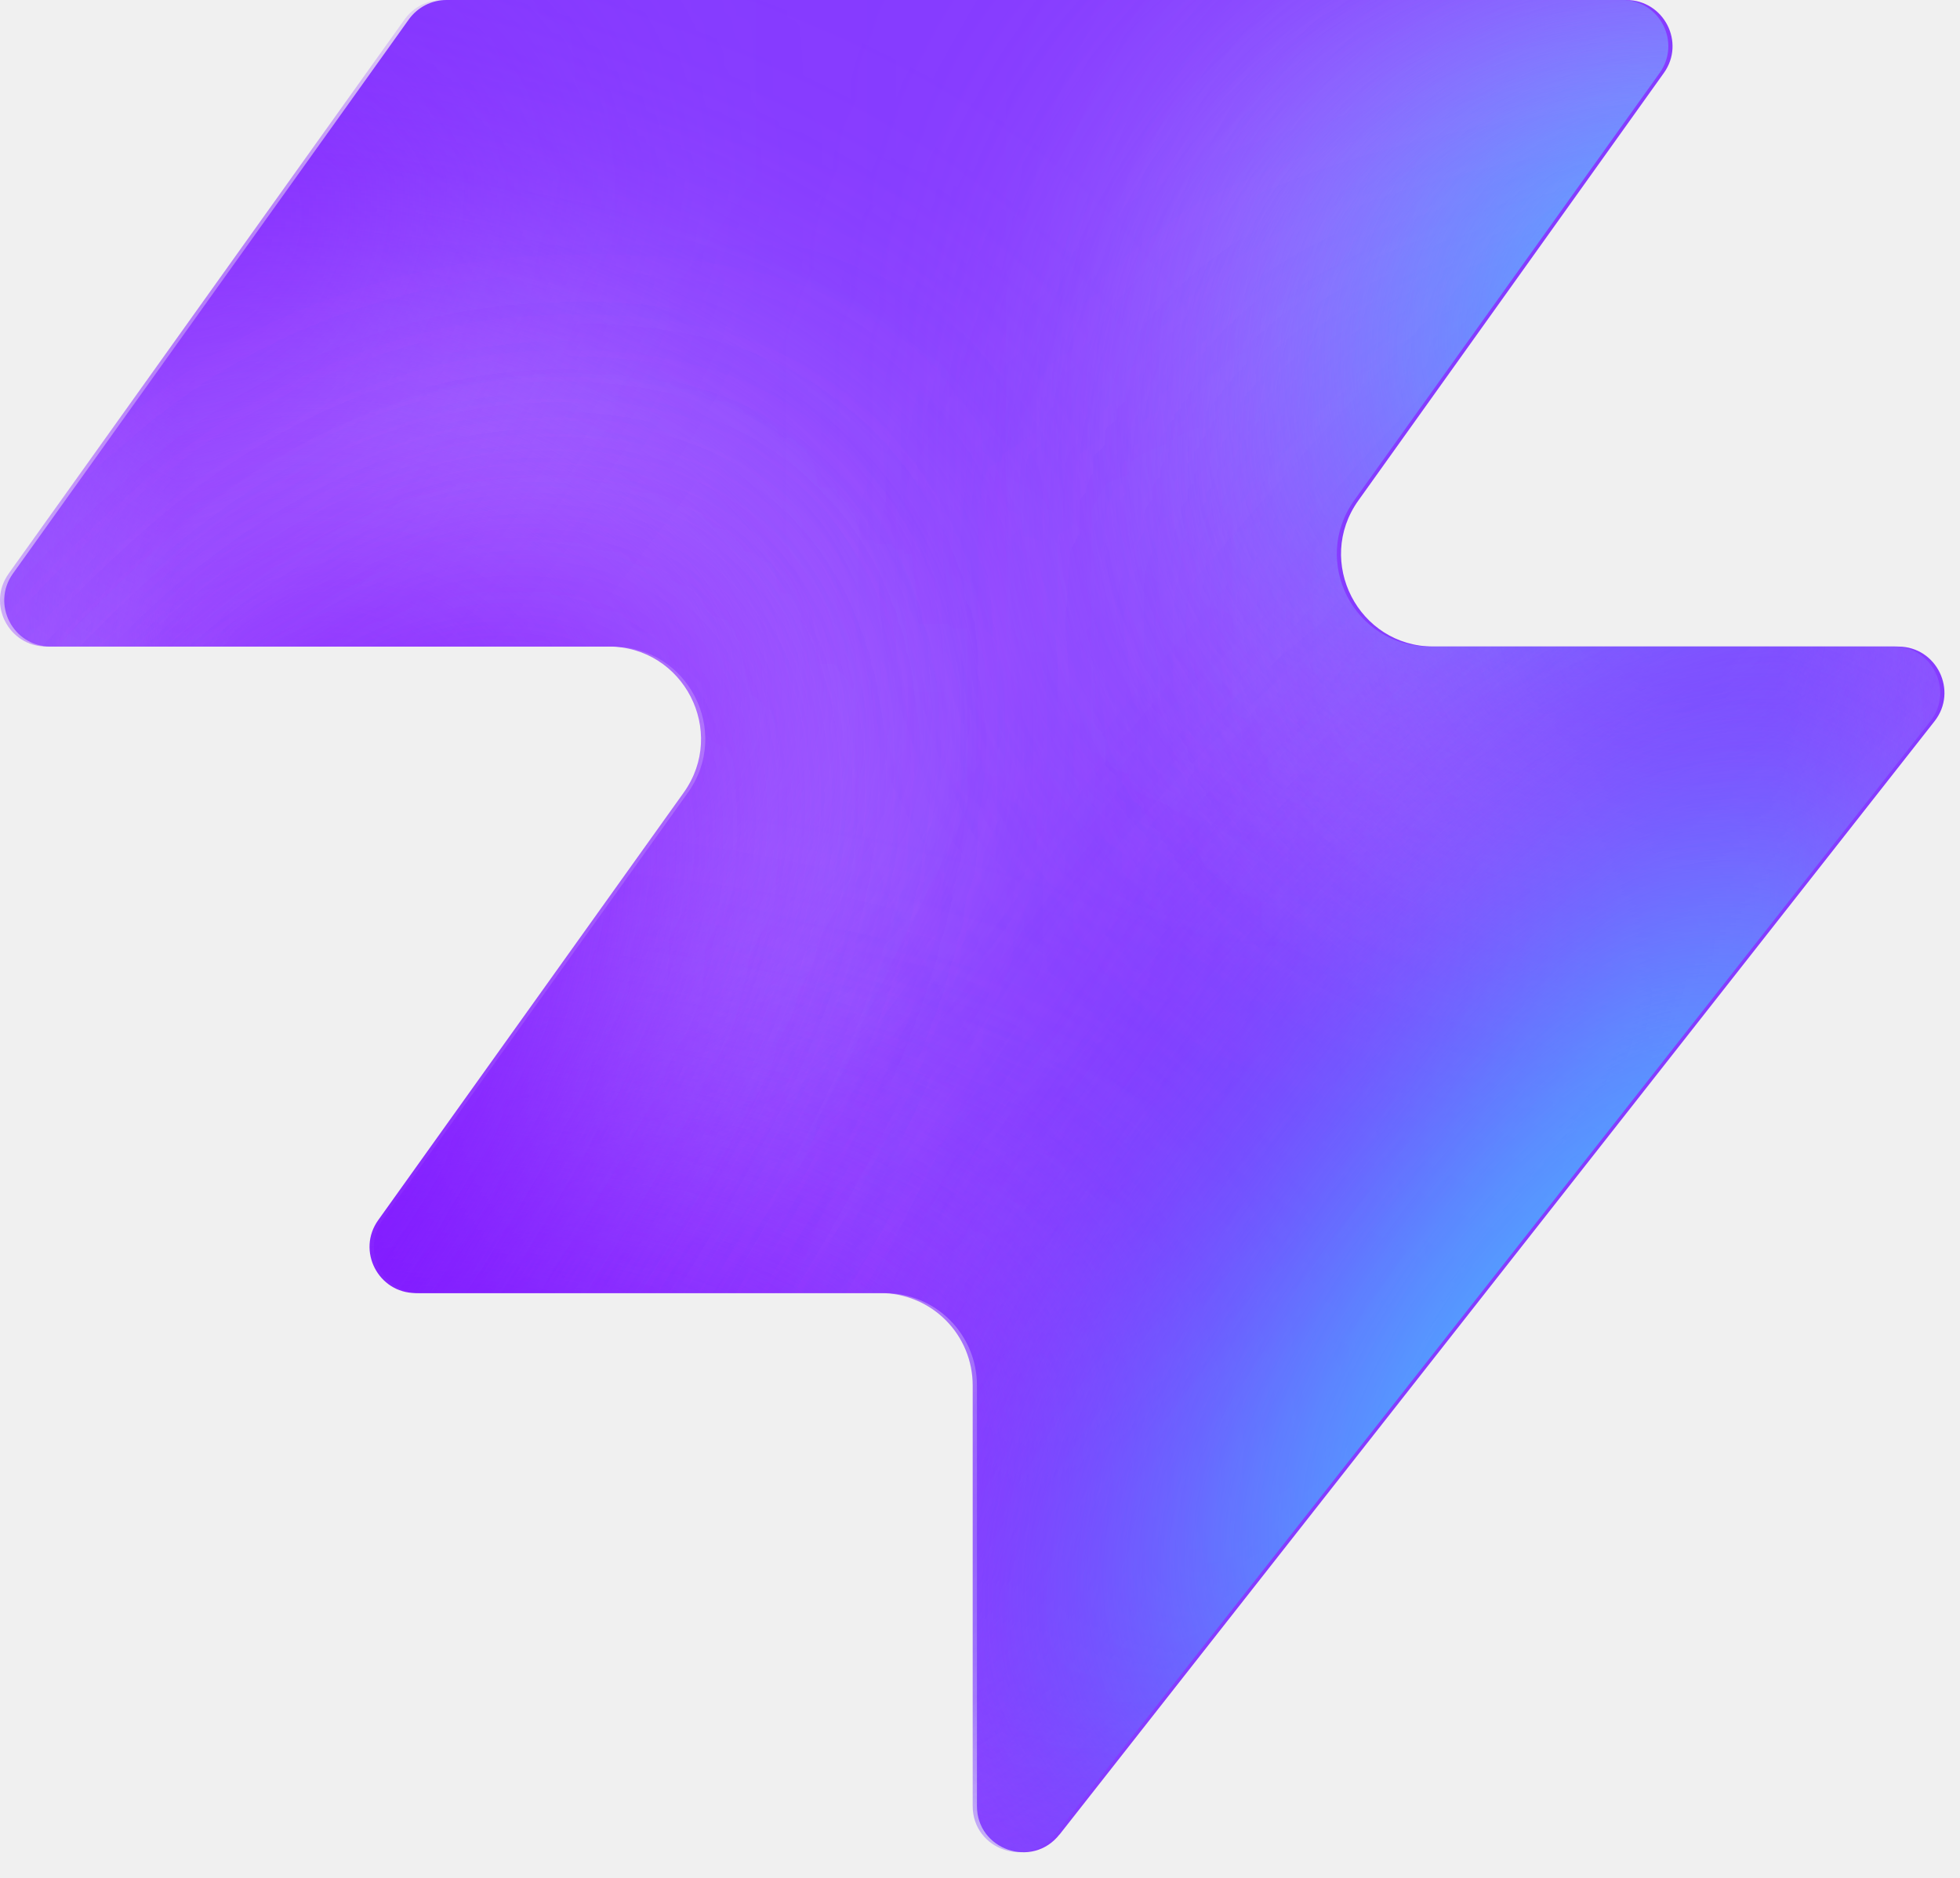
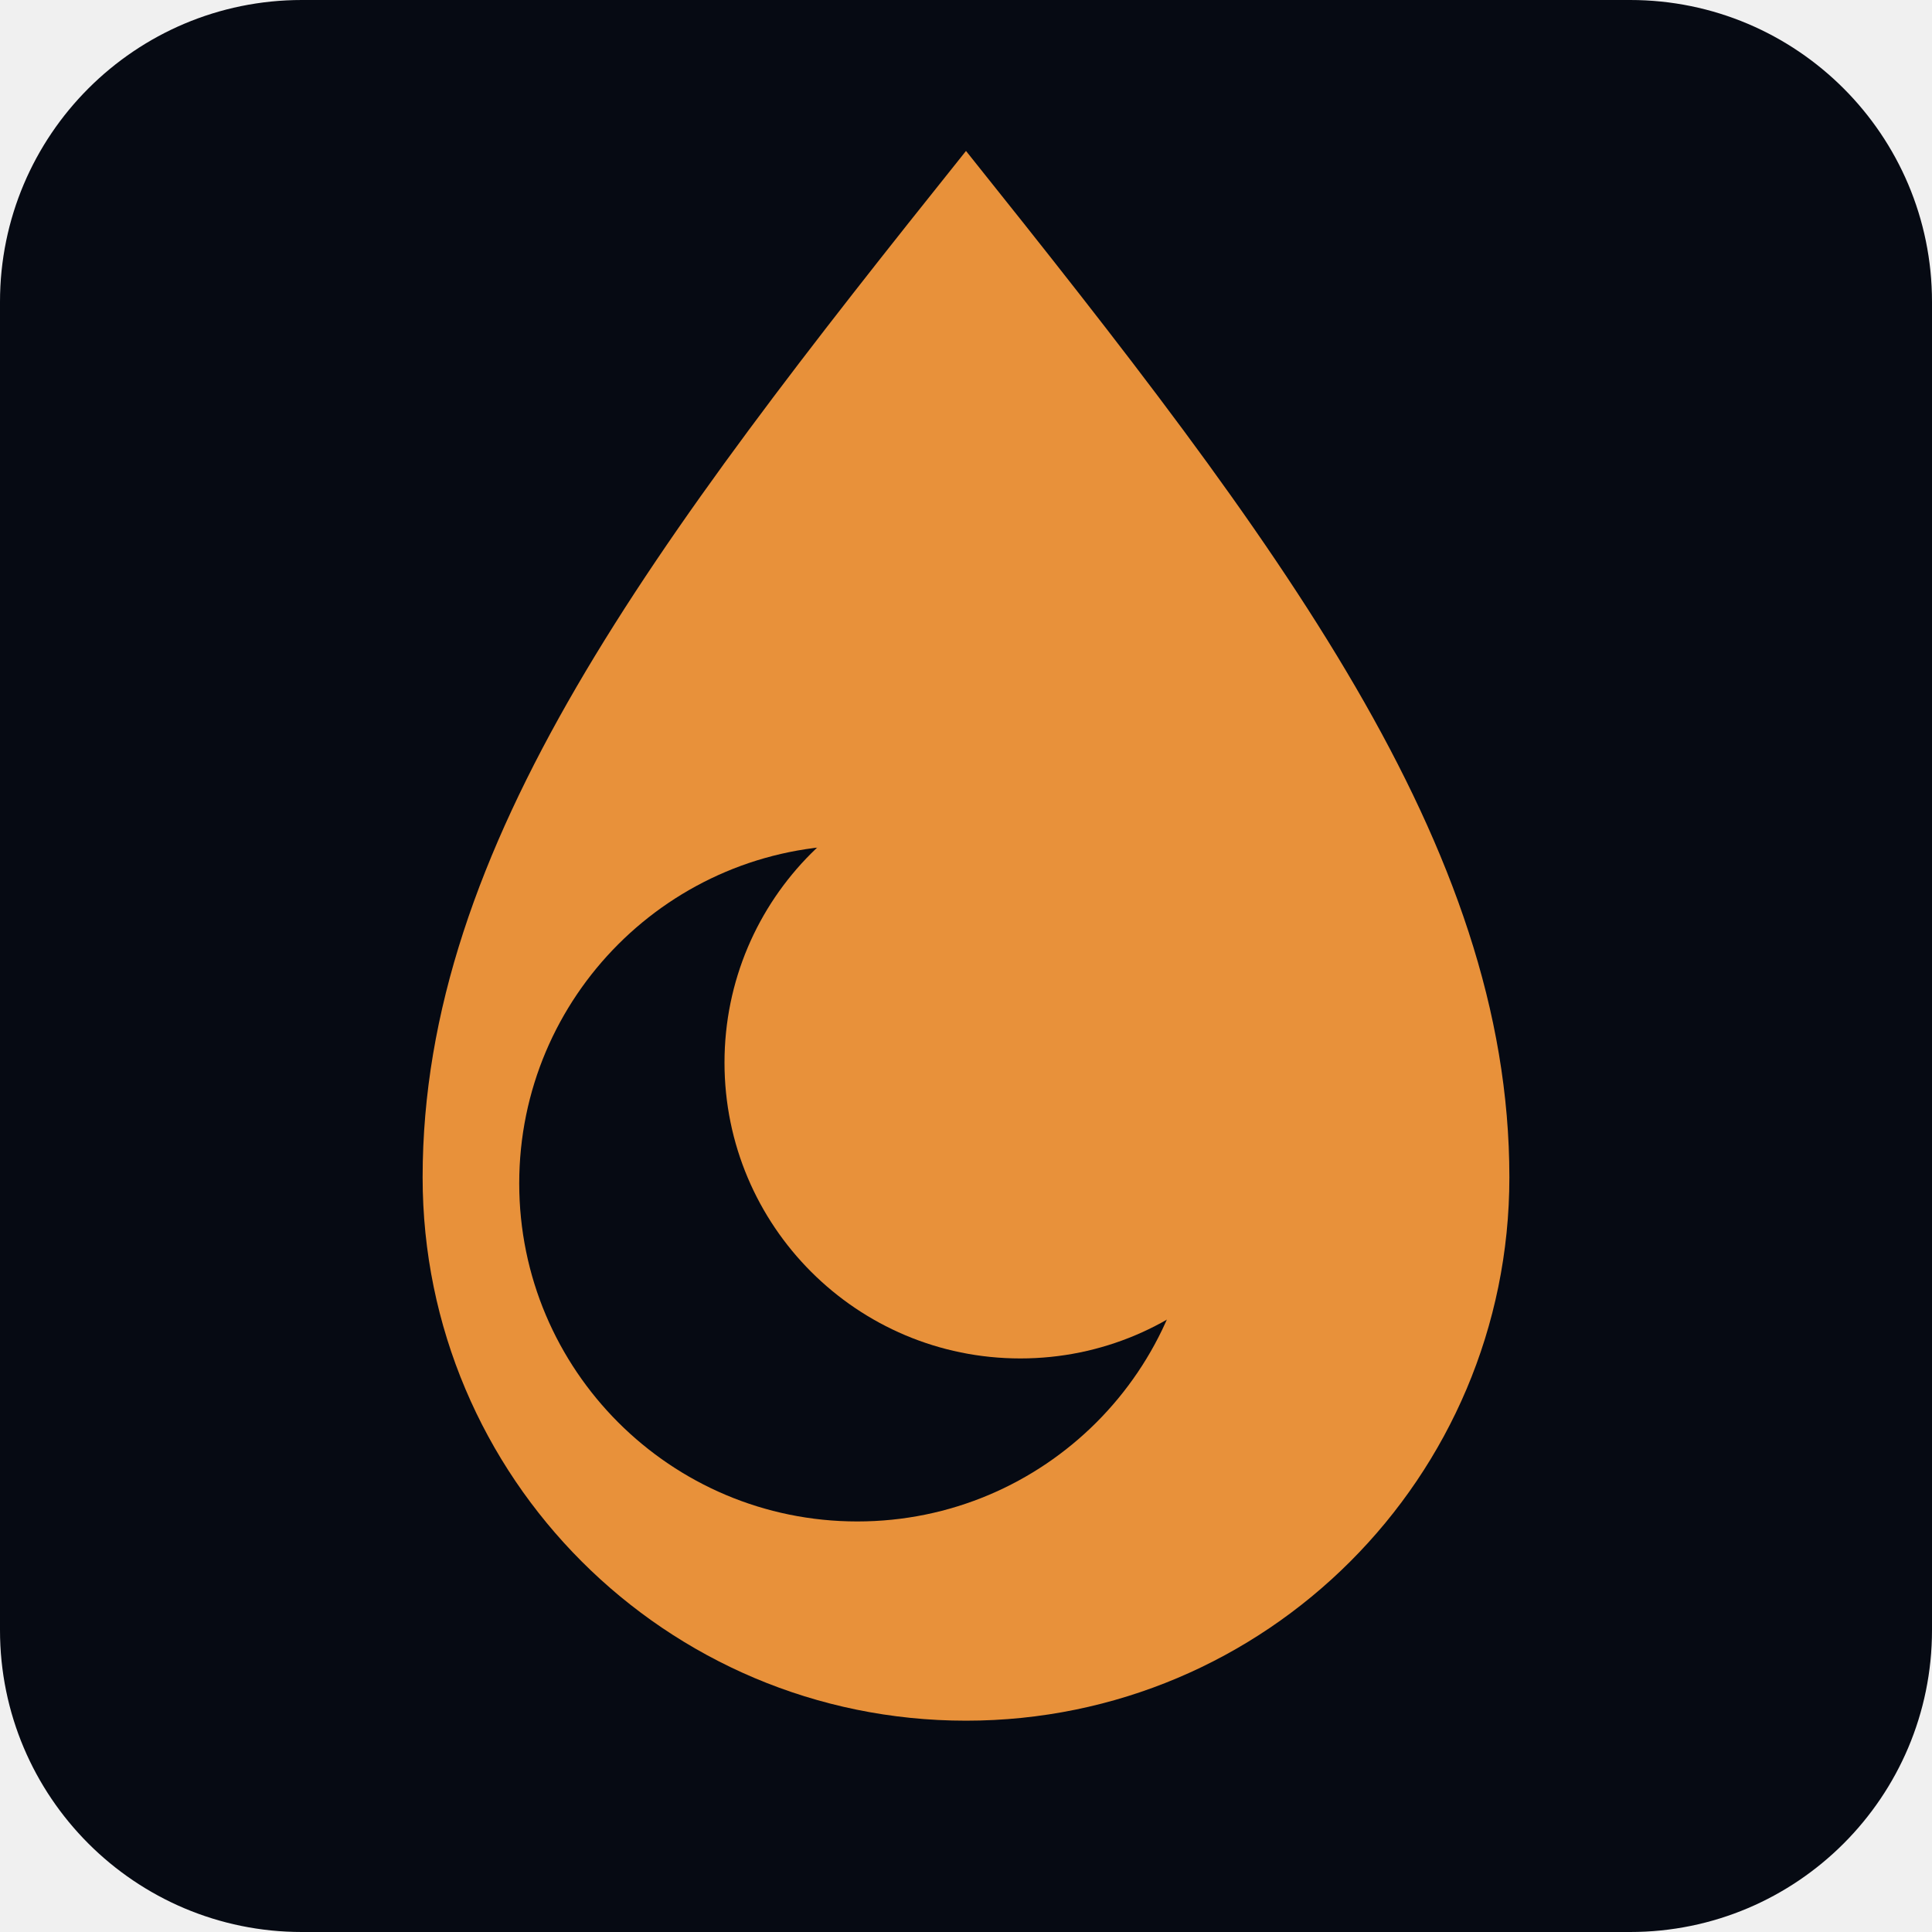
- <svg xmlns="http://www.w3.org/2000/svg" width="48" height="46" fill="none" viewBox="0 0 48 46">
-   <path fill="#863bff" d="M25.946 44.938c-.664.845-2.021.375-2.021-.698V33.937a2.26 2.26 0 0 0-2.262-2.262H10.287c-.92 0-1.456-1.04-.92-1.788l7.48-10.471c1.07-1.497 0-3.578-1.842-3.578H1.237c-.92 0-1.456-1.04-.92-1.788L10.013.474c.214-.297.556-.474.92-.474h28.894c.92 0 1.456 1.04.92 1.788l-7.48 10.471c-1.07 1.498 0 3.579 1.842 3.579h11.377c.943 0 1.473 1.088.89 1.83L25.947 44.94z" style="fill:#863bff;fill:color(display-p3 .525 .23 1);fill-opacity:1" />
-   <mask id="a" width="48" height="46" x="0" y="0" maskUnits="userSpaceOnUse" style="mask-type:alpha">
-     <path fill="#000" d="M25.842 44.938c-.664.844-2.021.375-2.021-.698V33.937a2.26 2.26 0 0 0-2.262-2.262H10.183c-.92 0-1.456-1.04-.92-1.788l7.48-10.471c1.07-1.498 0-3.579-1.842-3.579H1.133c-.92 0-1.456-1.04-.92-1.787L9.91.473c.214-.297.556-.474.92-.474h28.894c.92 0 1.456 1.04.92 1.788l-7.48 10.471c-1.07 1.498 0 3.578 1.842 3.578h11.377c.943 0 1.473 1.088.89 1.832L25.843 44.94z" style="fill:#000;fill-opacity:1" />
+ <svg xmlns="http://www.w3.org/2000/svg" viewBox="0 0 32 32">
+   <rect width="32" height="32" rx="5" fill="#060a13" />
+   <mask id="m">
+     <rect width="32" height="32" fill="#fff" />
+     <circle cx="14.2" cy="19.6" r="5.6" fill="#000" />
+     <circle cx="16.9" cy="17.6" r="4.9" fill="#fff" />
  </mask>
-   <g mask="url(#a)">
-     <g filter="url(#b)">
-       <ellipse cx="5.508" cy="14.704" fill="#ede6ff" rx="5.508" ry="14.704" style="fill:#ede6ff;fill:color(display-p3 .927 .903 1);fill-opacity:1" transform="matrix(.00324 1 1 -.00324 -4.47 31.516)" />
-     </g>
-     <g filter="url(#c)">
-       <ellipse cx="10.399" cy="29.851" fill="#ede6ff" rx="10.399" ry="29.851" style="fill:#ede6ff;fill:color(display-p3 .927 .903 1);fill-opacity:1" transform="matrix(.00324 1 1 -.00324 -39.328 7.883)" />
-     </g>
-     <g filter="url(#d)">
-       <ellipse cx="5.508" cy="30.487" fill="#7e14ff" rx="5.508" ry="30.487" style="fill:#7e14ff;fill:color(display-p3 .492 .077 1);fill-opacity:1" transform="rotate(89.814 -25.913 -14.639)scale(1 -1)" />
-     </g>
-     <g filter="url(#e)">
-       <ellipse cx="5.508" cy="30.599" fill="#7e14ff" rx="5.508" ry="30.599" style="fill:#7e14ff;fill:color(display-p3 .492 .077 1);fill-opacity:1" transform="rotate(89.814 -32.644 -3.334)scale(1 -1)" />
-     </g>
-     <g filter="url(#f)">
-       <ellipse cx="5.508" cy="30.599" fill="#7e14ff" rx="5.508" ry="30.599" style="fill:#7e14ff;fill:color(display-p3 .492 .077 1);fill-opacity:1" transform="matrix(.00324 1 1 -.00324 -34.34 30.47)" />
-     </g>
-     <g filter="url(#g)">
-       <ellipse cx="14.072" cy="22.078" fill="#ede6ff" rx="14.072" ry="22.078" style="fill:#ede6ff;fill:color(display-p3 .927 .903 1);fill-opacity:1" transform="rotate(93.35 24.506 48.493)scale(-1 1)" />
-     </g>
-     <g filter="url(#h)">
-       <ellipse cx="3.47" cy="21.501" fill="#7e14ff" rx="3.47" ry="21.501" style="fill:#7e14ff;fill:color(display-p3 .492 .077 1);fill-opacity:1" transform="rotate(89.009 28.708 47.59)scale(-1 1)" />
-     </g>
-     <g filter="url(#i)">
-       <ellipse cx="3.47" cy="21.501" fill="#7e14ff" rx="3.47" ry="21.501" style="fill:#7e14ff;fill:color(display-p3 .492 .077 1);fill-opacity:1" transform="rotate(89.009 28.708 47.59)scale(-1 1)" />
-     </g>
-     <g filter="url(#j)">
-       <ellipse cx=".387" cy="8.972" fill="#7e14ff" rx="4.407" ry="29.108" style="fill:#7e14ff;fill:color(display-p3 .492 .077 1);fill-opacity:1" transform="rotate(39.51 .387 8.972)" />
-     </g>
-     <g filter="url(#k)">
-       <ellipse cx="47.523" cy="-6.092" fill="#7e14ff" rx="4.407" ry="29.108" style="fill:#7e14ff;fill:color(display-p3 .492 .077 1);fill-opacity:1" transform="rotate(37.892 47.523 -6.092)" />
-     </g>
-     <g filter="url(#l)">
-       <ellipse cx="41.412" cy="6.333" fill="#47bfff" rx="5.971" ry="9.665" style="fill:#47bfff;fill:color(display-p3 .28 .748 1);fill-opacity:1" transform="rotate(37.892 41.412 6.333)" />
-     </g>
-     <g filter="url(#m)">
-       <ellipse cx="-1.879" cy="38.332" fill="#7e14ff" rx="4.407" ry="29.108" style="fill:#7e14ff;fill:color(display-p3 .492 .077 1);fill-opacity:1" transform="rotate(37.892 -1.88 38.332)" />
-     </g>
-     <g filter="url(#n)">
-       <ellipse cx="-1.879" cy="38.332" fill="#7e14ff" rx="4.407" ry="29.108" style="fill:#7e14ff;fill:color(display-p3 .492 .077 1);fill-opacity:1" transform="rotate(37.892 -1.88 38.332)" />
-     </g>
-     <g filter="url(#o)">
-       <ellipse cx="35.651" cy="29.907" fill="#7e14ff" rx="4.407" ry="29.108" style="fill:#7e14ff;fill:color(display-p3 .492 .077 1);fill-opacity:1" transform="rotate(37.892 35.651 29.907)" />
-     </g>
-     <g filter="url(#p)">
-       <ellipse cx="38.418" cy="32.4" fill="#47bfff" rx="5.971" ry="15.297" style="fill:#47bfff;fill:color(display-p3 .28 .748 1);fill-opacity:1" transform="rotate(37.892 38.418 32.4)" />
-     </g>
-   </g>
-   <defs>
-     <filter id="b" width="60.045" height="41.654" x="-19.77" y="16.149" color-interpolation-filters="sRGB" filterUnits="userSpaceOnUse">
-       <feFlood flood-opacity="0" result="BackgroundImageFix" />
-       <feBlend in="SourceGraphic" in2="BackgroundImageFix" result="shape" />
-       <feGaussianBlur result="effect1_foregroundBlur_2002_17158" stdDeviation="7.659" />
-     </filter>
-     <filter id="c" width="90.34" height="51.437" x="-54.613" y="-7.533" color-interpolation-filters="sRGB" filterUnits="userSpaceOnUse">
-       <feFlood flood-opacity="0" result="BackgroundImageFix" />
-       <feBlend in="SourceGraphic" in2="BackgroundImageFix" result="shape" />
-       <feGaussianBlur result="effect1_foregroundBlur_2002_17158" stdDeviation="7.659" />
-     </filter>
-     <filter id="d" width="79.355" height="29.4" x="-49.64" y="2.03" color-interpolation-filters="sRGB" filterUnits="userSpaceOnUse">
-       <feFlood flood-opacity="0" result="BackgroundImageFix" />
-       <feBlend in="SourceGraphic" in2="BackgroundImageFix" result="shape" />
-       <feGaussianBlur result="effect1_foregroundBlur_2002_17158" stdDeviation="4.596" />
-     </filter>
-     <filter id="e" width="79.579" height="29.4" x="-45.045" y="20.029" color-interpolation-filters="sRGB" filterUnits="userSpaceOnUse">
-       <feFlood flood-opacity="0" result="BackgroundImageFix" />
-       <feBlend in="SourceGraphic" in2="BackgroundImageFix" result="shape" />
-       <feGaussianBlur result="effect1_foregroundBlur_2002_17158" stdDeviation="4.596" />
-     </filter>
-     <filter id="f" width="79.579" height="29.4" x="-43.513" y="21.178" color-interpolation-filters="sRGB" filterUnits="userSpaceOnUse">
-       <feFlood flood-opacity="0" result="BackgroundImageFix" />
-       <feBlend in="SourceGraphic" in2="BackgroundImageFix" result="shape" />
-       <feGaussianBlur result="effect1_foregroundBlur_2002_17158" stdDeviation="4.596" />
-     </filter>
-     <filter id="g" width="74.749" height="58.852" x="15.756" y="-17.901" color-interpolation-filters="sRGB" filterUnits="userSpaceOnUse">
-       <feFlood flood-opacity="0" result="BackgroundImageFix" />
-       <feBlend in="SourceGraphic" in2="BackgroundImageFix" result="shape" />
-       <feGaussianBlur result="effect1_foregroundBlur_2002_17158" stdDeviation="7.659" />
-     </filter>
-     <filter id="h" width="61.377" height="25.362" x="23.548" y="2.284" color-interpolation-filters="sRGB" filterUnits="userSpaceOnUse">
-       <feFlood flood-opacity="0" result="BackgroundImageFix" />
-       <feBlend in="SourceGraphic" in2="BackgroundImageFix" result="shape" />
-       <feGaussianBlur result="effect1_foregroundBlur_2002_17158" stdDeviation="4.596" />
-     </filter>
-     <filter id="i" width="61.377" height="25.362" x="23.548" y="2.284" color-interpolation-filters="sRGB" filterUnits="userSpaceOnUse">
-       <feFlood flood-opacity="0" result="BackgroundImageFix" />
-       <feBlend in="SourceGraphic" in2="BackgroundImageFix" result="shape" />
-       <feGaussianBlur result="effect1_foregroundBlur_2002_17158" stdDeviation="4.596" />
-     </filter>
-     <filter id="j" width="56.045" height="63.649" x="-27.636" y="-22.853" color-interpolation-filters="sRGB" filterUnits="userSpaceOnUse">
-       <feFlood flood-opacity="0" result="BackgroundImageFix" />
-       <feBlend in="SourceGraphic" in2="BackgroundImageFix" result="shape" />
-       <feGaussianBlur result="effect1_foregroundBlur_2002_17158" stdDeviation="4.596" />
-     </filter>
-     <filter id="k" width="54.814" height="64.646" x="20.116" y="-38.415" color-interpolation-filters="sRGB" filterUnits="userSpaceOnUse">
-       <feFlood flood-opacity="0" result="BackgroundImageFix" />
-       <feBlend in="SourceGraphic" in2="BackgroundImageFix" result="shape" />
-       <feGaussianBlur result="effect1_foregroundBlur_2002_17158" stdDeviation="4.596" />
-     </filter>
-     <filter id="l" width="33.541" height="35.313" x="24.641" y="-11.323" color-interpolation-filters="sRGB" filterUnits="userSpaceOnUse">
-       <feFlood flood-opacity="0" result="BackgroundImageFix" />
-       <feBlend in="SourceGraphic" in2="BackgroundImageFix" result="shape" />
-       <feGaussianBlur result="effect1_foregroundBlur_2002_17158" stdDeviation="4.596" />
-     </filter>
-     <filter id="m" width="54.814" height="64.646" x="-29.286" y="6.009" color-interpolation-filters="sRGB" filterUnits="userSpaceOnUse">
-       <feFlood flood-opacity="0" result="BackgroundImageFix" />
-       <feBlend in="SourceGraphic" in2="BackgroundImageFix" result="shape" />
-       <feGaussianBlur result="effect1_foregroundBlur_2002_17158" stdDeviation="4.596" />
-     </filter>
-     <filter id="n" width="54.814" height="64.646" x="-29.286" y="6.009" color-interpolation-filters="sRGB" filterUnits="userSpaceOnUse">
-       <feFlood flood-opacity="0" result="BackgroundImageFix" />
-       <feBlend in="SourceGraphic" in2="BackgroundImageFix" result="shape" />
-       <feGaussianBlur result="effect1_foregroundBlur_2002_17158" stdDeviation="4.596" />
-     </filter>
-     <filter id="o" width="54.814" height="64.646" x="8.244" y="-2.416" color-interpolation-filters="sRGB" filterUnits="userSpaceOnUse">
-       <feFlood flood-opacity="0" result="BackgroundImageFix" />
-       <feBlend in="SourceGraphic" in2="BackgroundImageFix" result="shape" />
-       <feGaussianBlur result="effect1_foregroundBlur_2002_17158" stdDeviation="4.596" />
-     </filter>
-     <filter id="p" width="39.409" height="43.623" x="18.713" y="10.588" color-interpolation-filters="sRGB" filterUnits="userSpaceOnUse">
-       <feFlood flood-opacity="0" result="BackgroundImageFix" />
-       <feBlend in="SourceGraphic" in2="BackgroundImageFix" result="shape" />
-       <feGaussianBlur result="effect1_foregroundBlur_2002_17158" stdDeviation="4.596" />
-     </filter>
-   </defs>
+   <path d="M16 2.5C21.2 9 25 14 25 19.5a9 9 0 0 1-18 0C7 14 10.8 9 16 2.5z" fill="#e8913a" mask="url(#m)" />
</svg>
